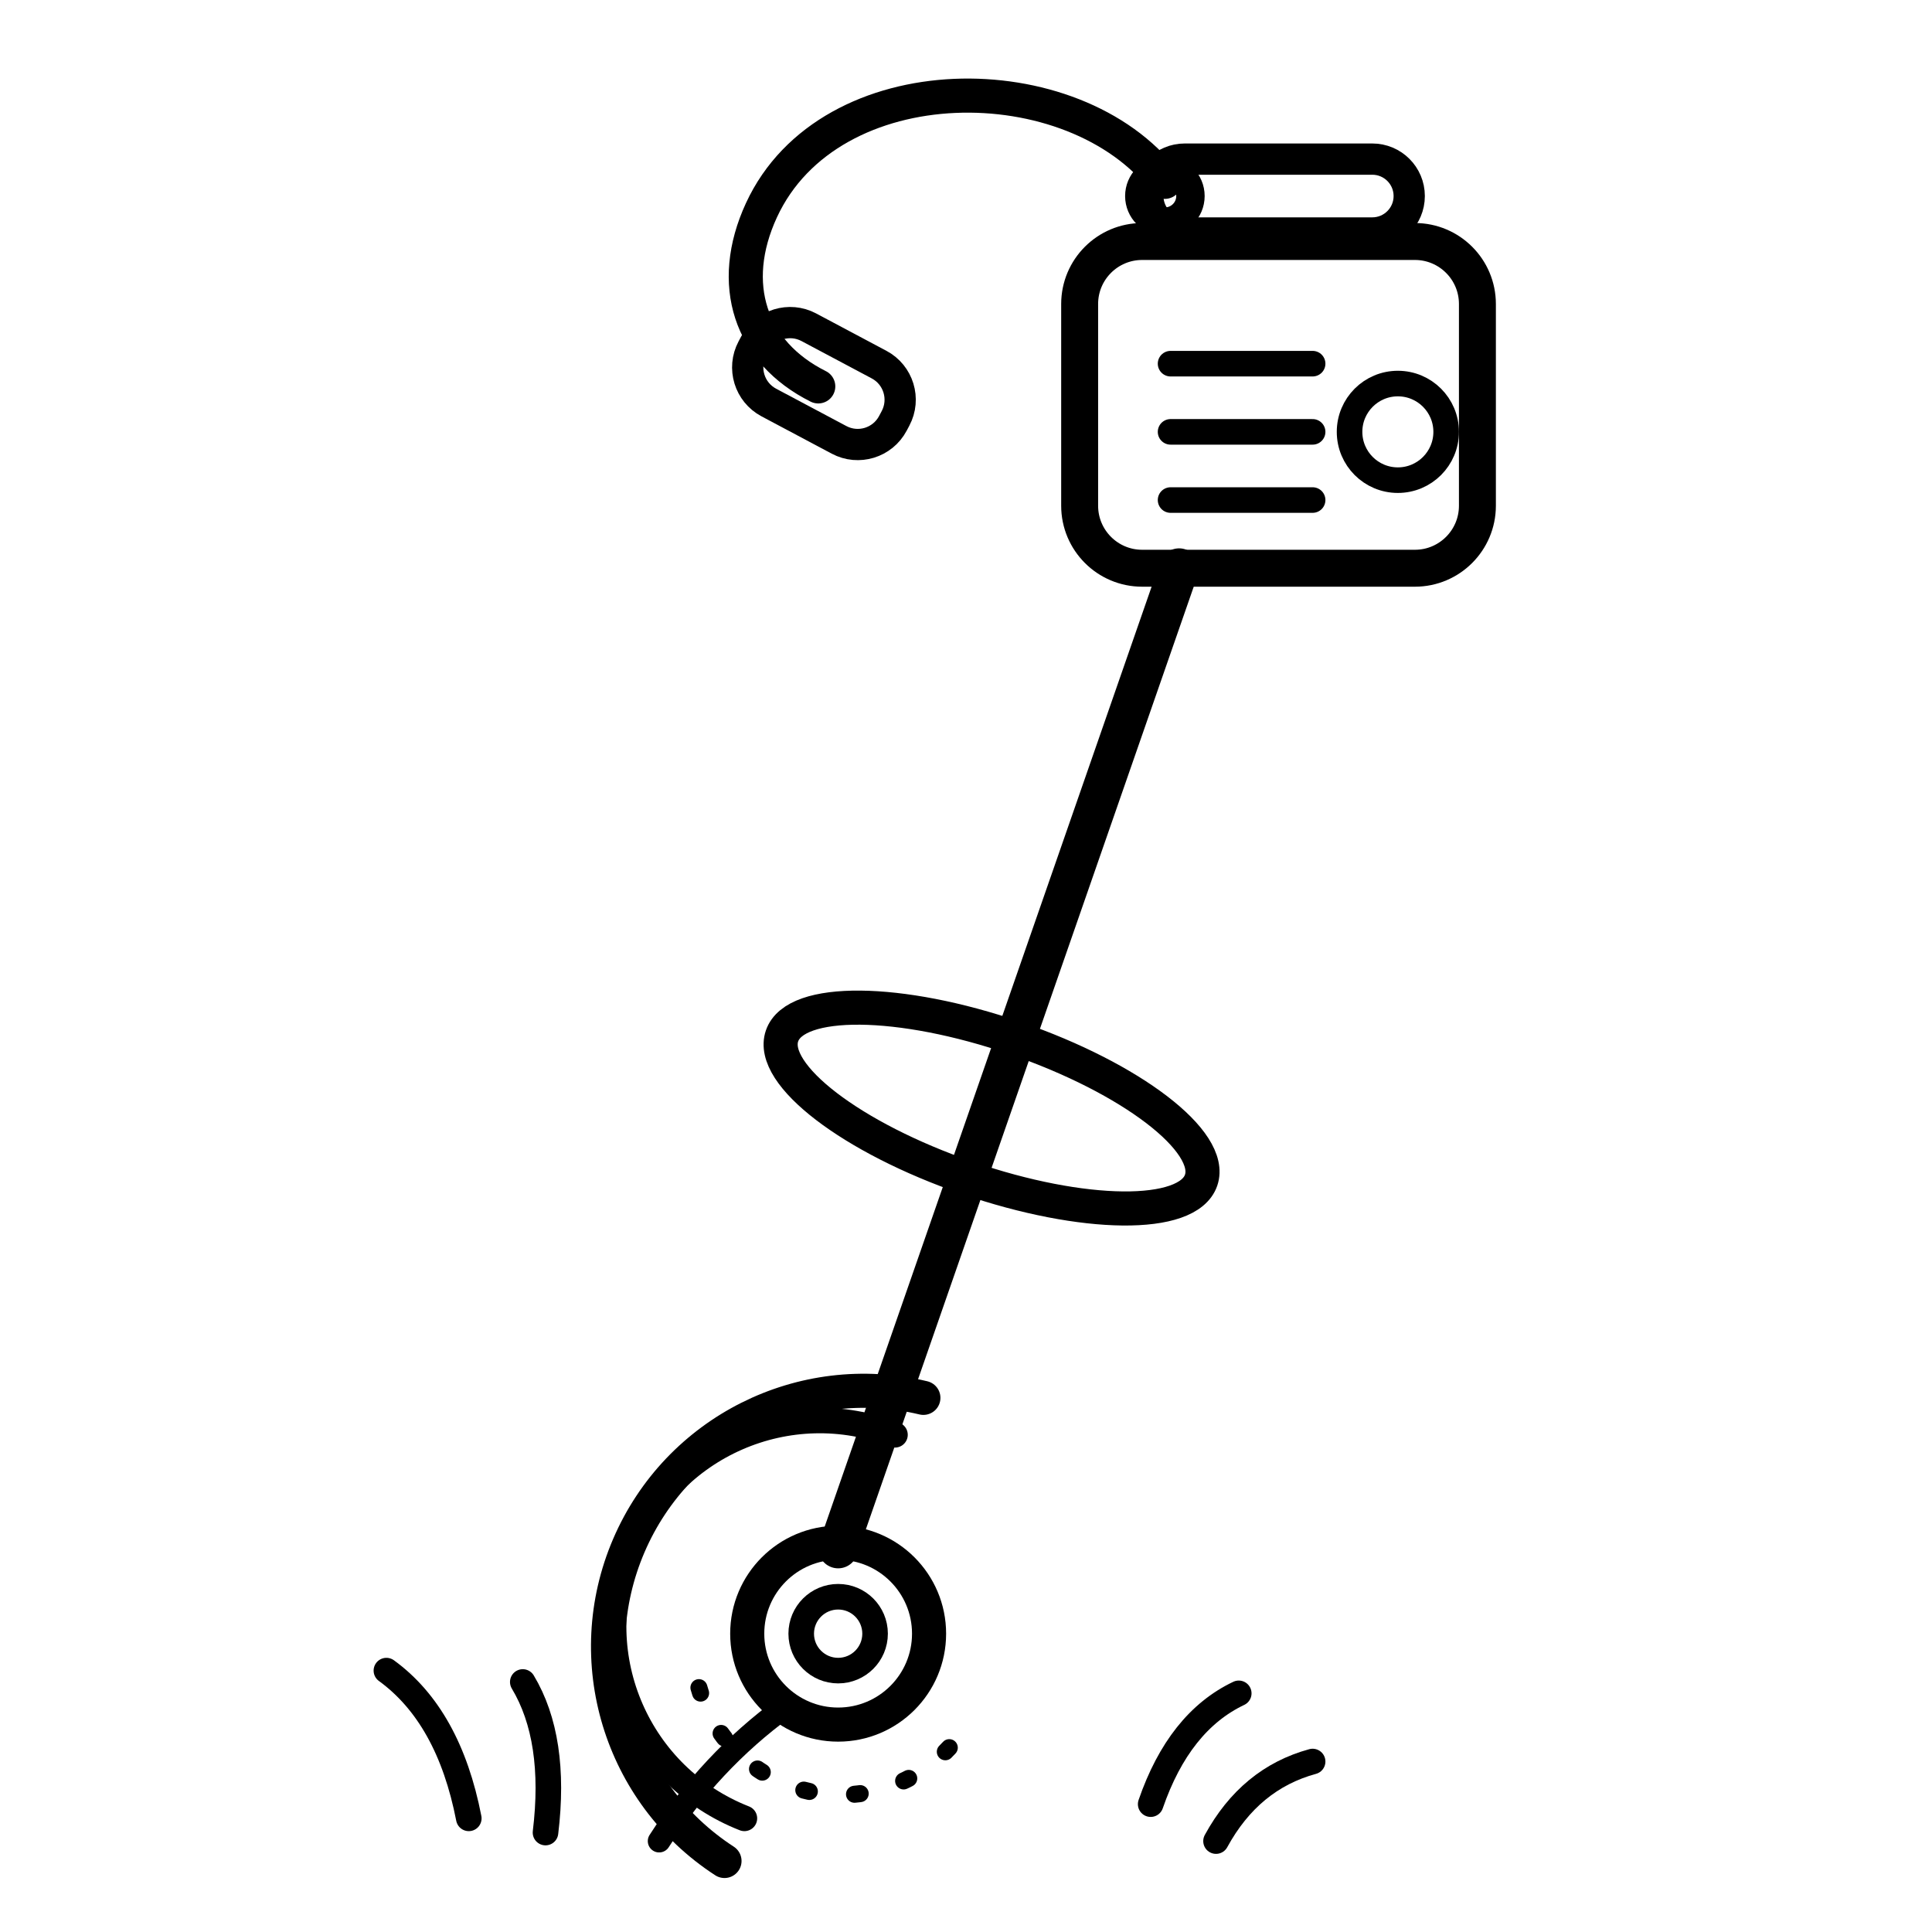
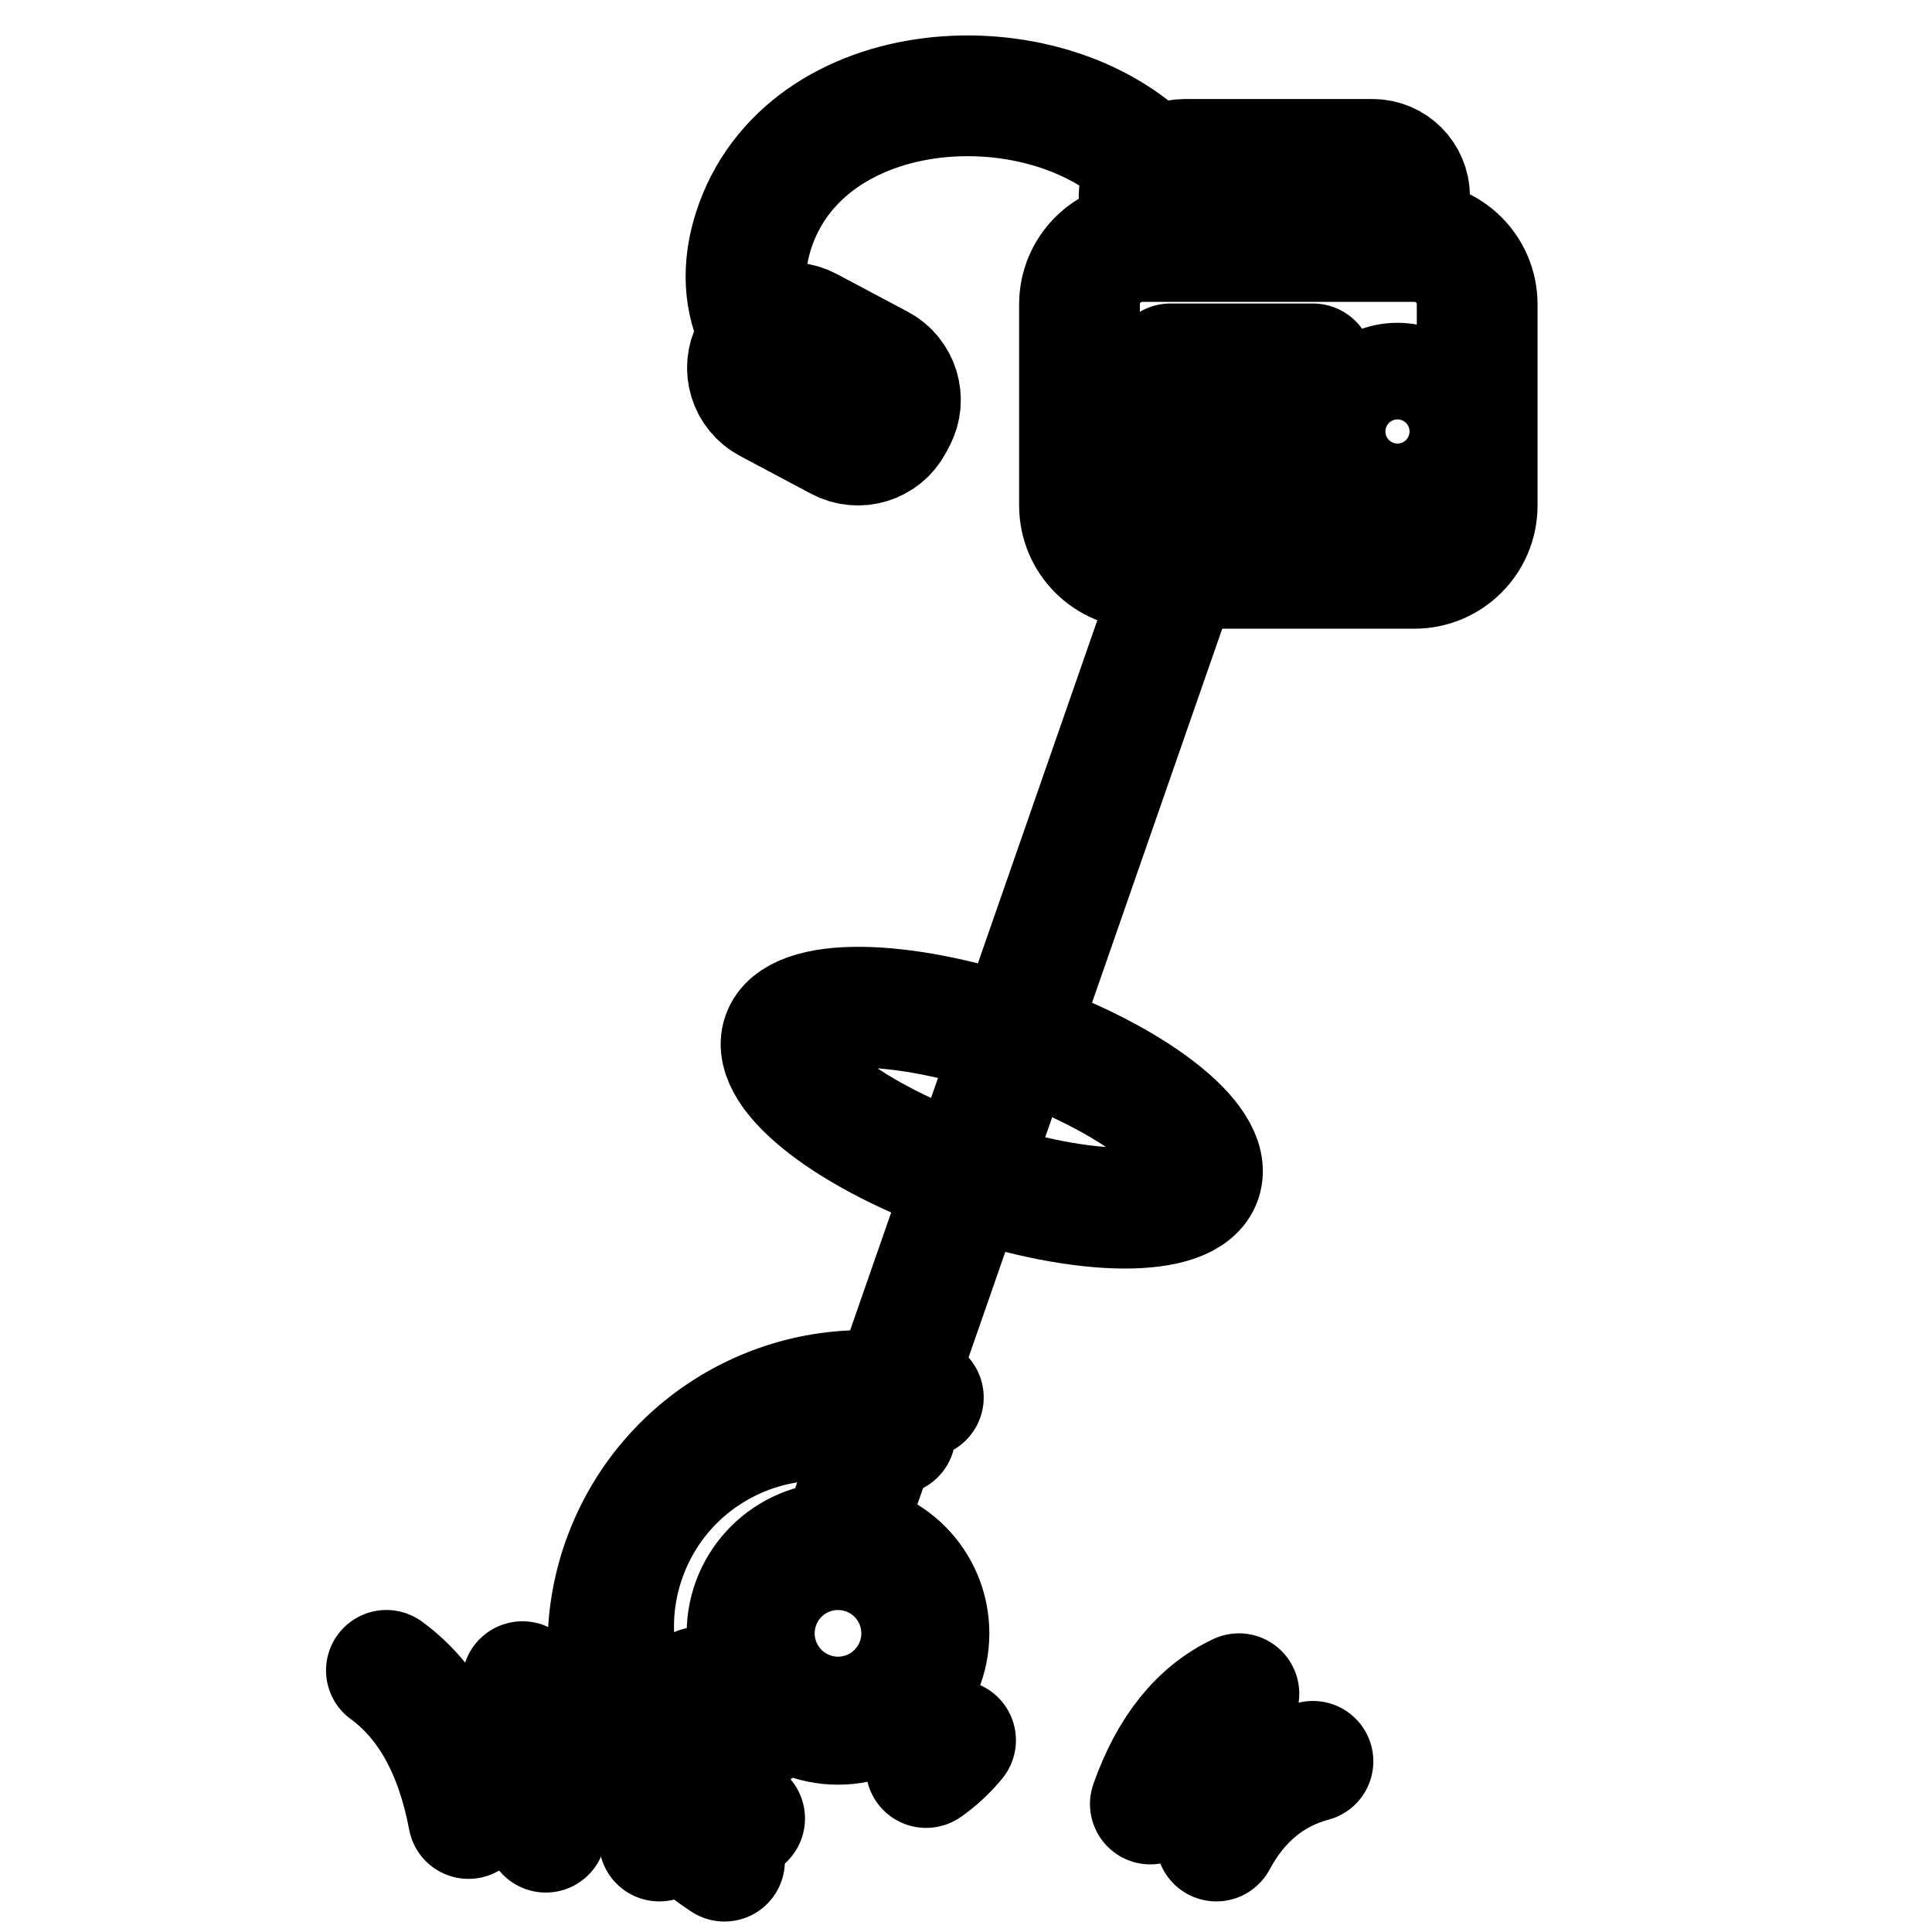
- <svg xmlns="http://www.w3.org/2000/svg" viewBox="0 0 680 680" fill="none" stroke="currentColor" stroke-linecap="round" stroke-linejoin="round" role="img" aria-label="肩背式打草机线框图标">
-   <circle cx="410" cy="69" r="9" stroke-width="10" />
-   <path d="M 410 64 C 378 22, 292 22, 268 74 C 256 100, 264 124, 288 136" stroke-width="12" />
-   <rect x="262" y="120" width="56" height="30" rx="14" stroke-width="11" transform="rotate(28 290 135)" />
-   <rect x="404" y="56" width="92" height="26" rx="13" stroke-width="11" />
-   <rect x="380" y="85" width="140" height="115" rx="22" stroke-width="13" />
-   <line x1="412" y1="128" x2="462" y2="128" stroke-width="9" />
-   <line x1="412" y1="152" x2="462" y2="152" stroke-width="9" />
-   <line x1="412" y1="176" x2="462" y2="176" stroke-width="9" />
-   <circle cx="492" cy="152" r="17" stroke-width="9" />
-   <line x1="415" y1="200" x2="295" y2="545" stroke-width="14" />
-   <ellipse cx="349" cy="390" rx="78" ry="26" stroke-width="12" transform="rotate(19 349 390)" />
-   <path d="M 325 492 A 90 90 0 0 0 255 655" stroke-width="12" />
-   <path d="M 315 505 A 70 70 0 0 0 262 640" stroke-width="9" />
-   <circle cx="295" cy="575" r="32" stroke-width="12" />
-   <circle cx="295" cy="575" r="13" stroke-width="9" />
-   <path d="M 276 601 Q 250 620 232 648" stroke-width="8" />
-   <path d="M 246 594 A 52 52 0 0 0 342 604" stroke-width="6" stroke-dasharray="2 16" />
-   <path d="M 165 640 Q 158 604 136 588" stroke-width="9" />
-   <path d="M 192 645 Q 196 612 184 592" stroke-width="9" />
-   <path d="M 405 635 Q 415 606 436 596" stroke-width="9" />
-   <path d="M 428 648 Q 440 626 462 620" stroke-width="9" />
+ <svg xmlns="http://www.w3.org/2000/svg" viewBox="0 0 24 24" fill="none" stroke="currentColor" stroke-linecap="round" stroke-linejoin="round" role="img" aria-label="肩背式打草机线框图标">
+   <circle cx="14.47" cy="2.44" r="0.32" stroke-width="1.5" />
+   <path d="M 14.47 2.26 C 13.34 0.78 10.31 0.78 9.46 2.61 C 9.04 3.53 9.32 4.38 10.16 4.8" stroke-width="1.5" />
+   <rect x="9.25" y="4.24" width="1.98" height="1.06" rx="0.49" stroke-width="1.5" transform="rotate(28 10.24 4.76)" />
+   <rect x="14.26" y="1.98" width="3.25" height="0.92" rx="0.46" stroke-width="1.5" />
+   <rect x="13.41" y="3" width="4.94" height="4.06" rx="0.78" stroke-width="1.5" />
+   <line x1="14.54" y1="4.52" x2="16.31" y2="4.52" stroke-width="1.5" />
+   <line x1="14.54" y1="5.36" x2="16.31" y2="5.36" stroke-width="1.5" />
+   <line x1="14.54" y1="6.21" x2="16.31" y2="6.21" stroke-width="1.5" />
+   <circle cx="17.36" cy="5.36" r="0.6" stroke-width="1.5" />
+   <line x1="14.65" y1="7.06" x2="10.41" y2="19.24" stroke-width="1.5" />
+   <ellipse cx="12.32" cy="13.76" rx="2.75" ry="0.92" stroke-width="1.5" transform="rotate(19 12.32 13.76)" />
+   <path d="M 11.47 17.36 A 3.18 3.18 0 0 0 9 23.12" stroke-width="1.5" />
+   <path d="M 11.12 17.82 A 2.47 2.47 0 0 0 9.25 22.59" stroke-width="1.5" />
+   <circle cx="10.41" cy="20.29" r="1.13" stroke-width="1.5" />
+   <circle cx="10.41" cy="20.29" r="0.46" stroke-width="1.5" />
+   <path d="M 9.74 21.21 Q 8.82 21.88 8.19 22.87" stroke-width="1.5" />
+   <path d="M 8.68 20.96 A 1.84 1.84 0 0 0 12.07 21.32" stroke-width="1.5" stroke-dasharray="0.5 3" />
+   <path d="M 5.82 22.59 Q 5.58 21.32 4.8 20.75" stroke-width="1.5" />
+   <path d="M 6.78 22.76 Q 6.92 21.6 6.49 20.89" stroke-width="1.5" />
+   <path d="M 14.29 22.41 Q 14.65 21.39 15.39 21.04" stroke-width="1.5" />
+   <path d="M 15.11 22.87 Q 15.53 22.09 16.31 21.88" stroke-width="1.5" />
</svg>
